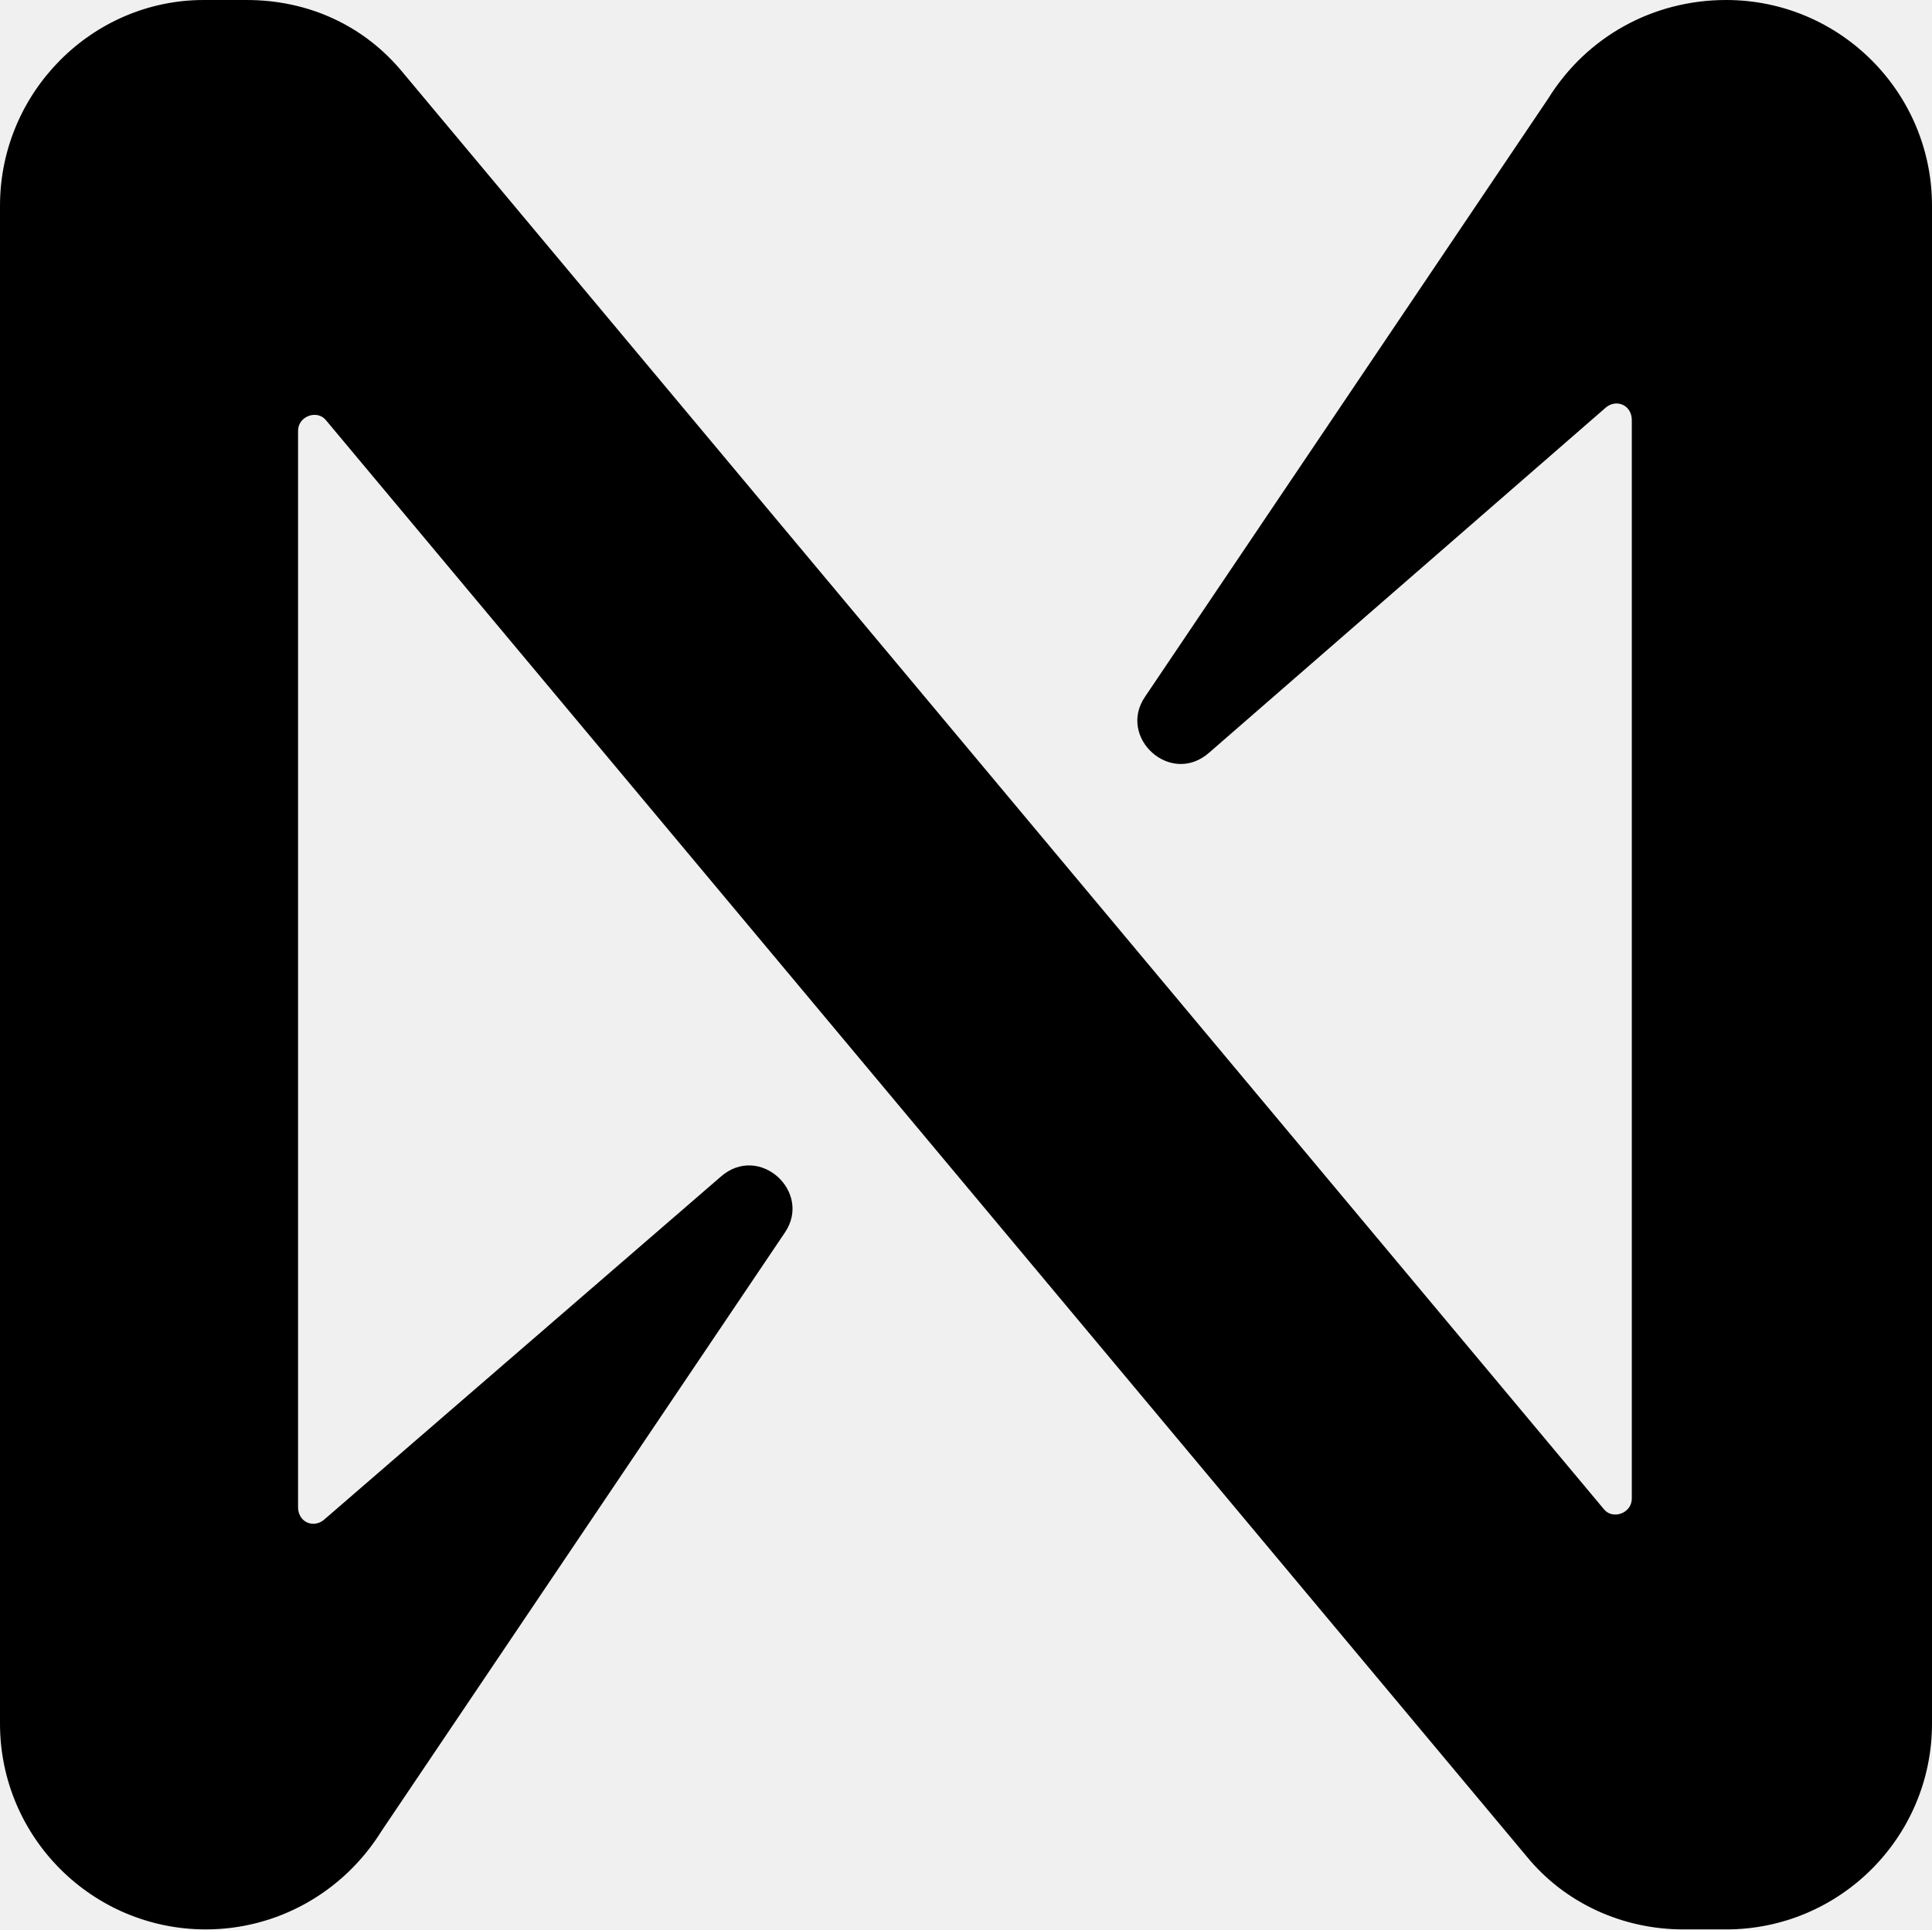
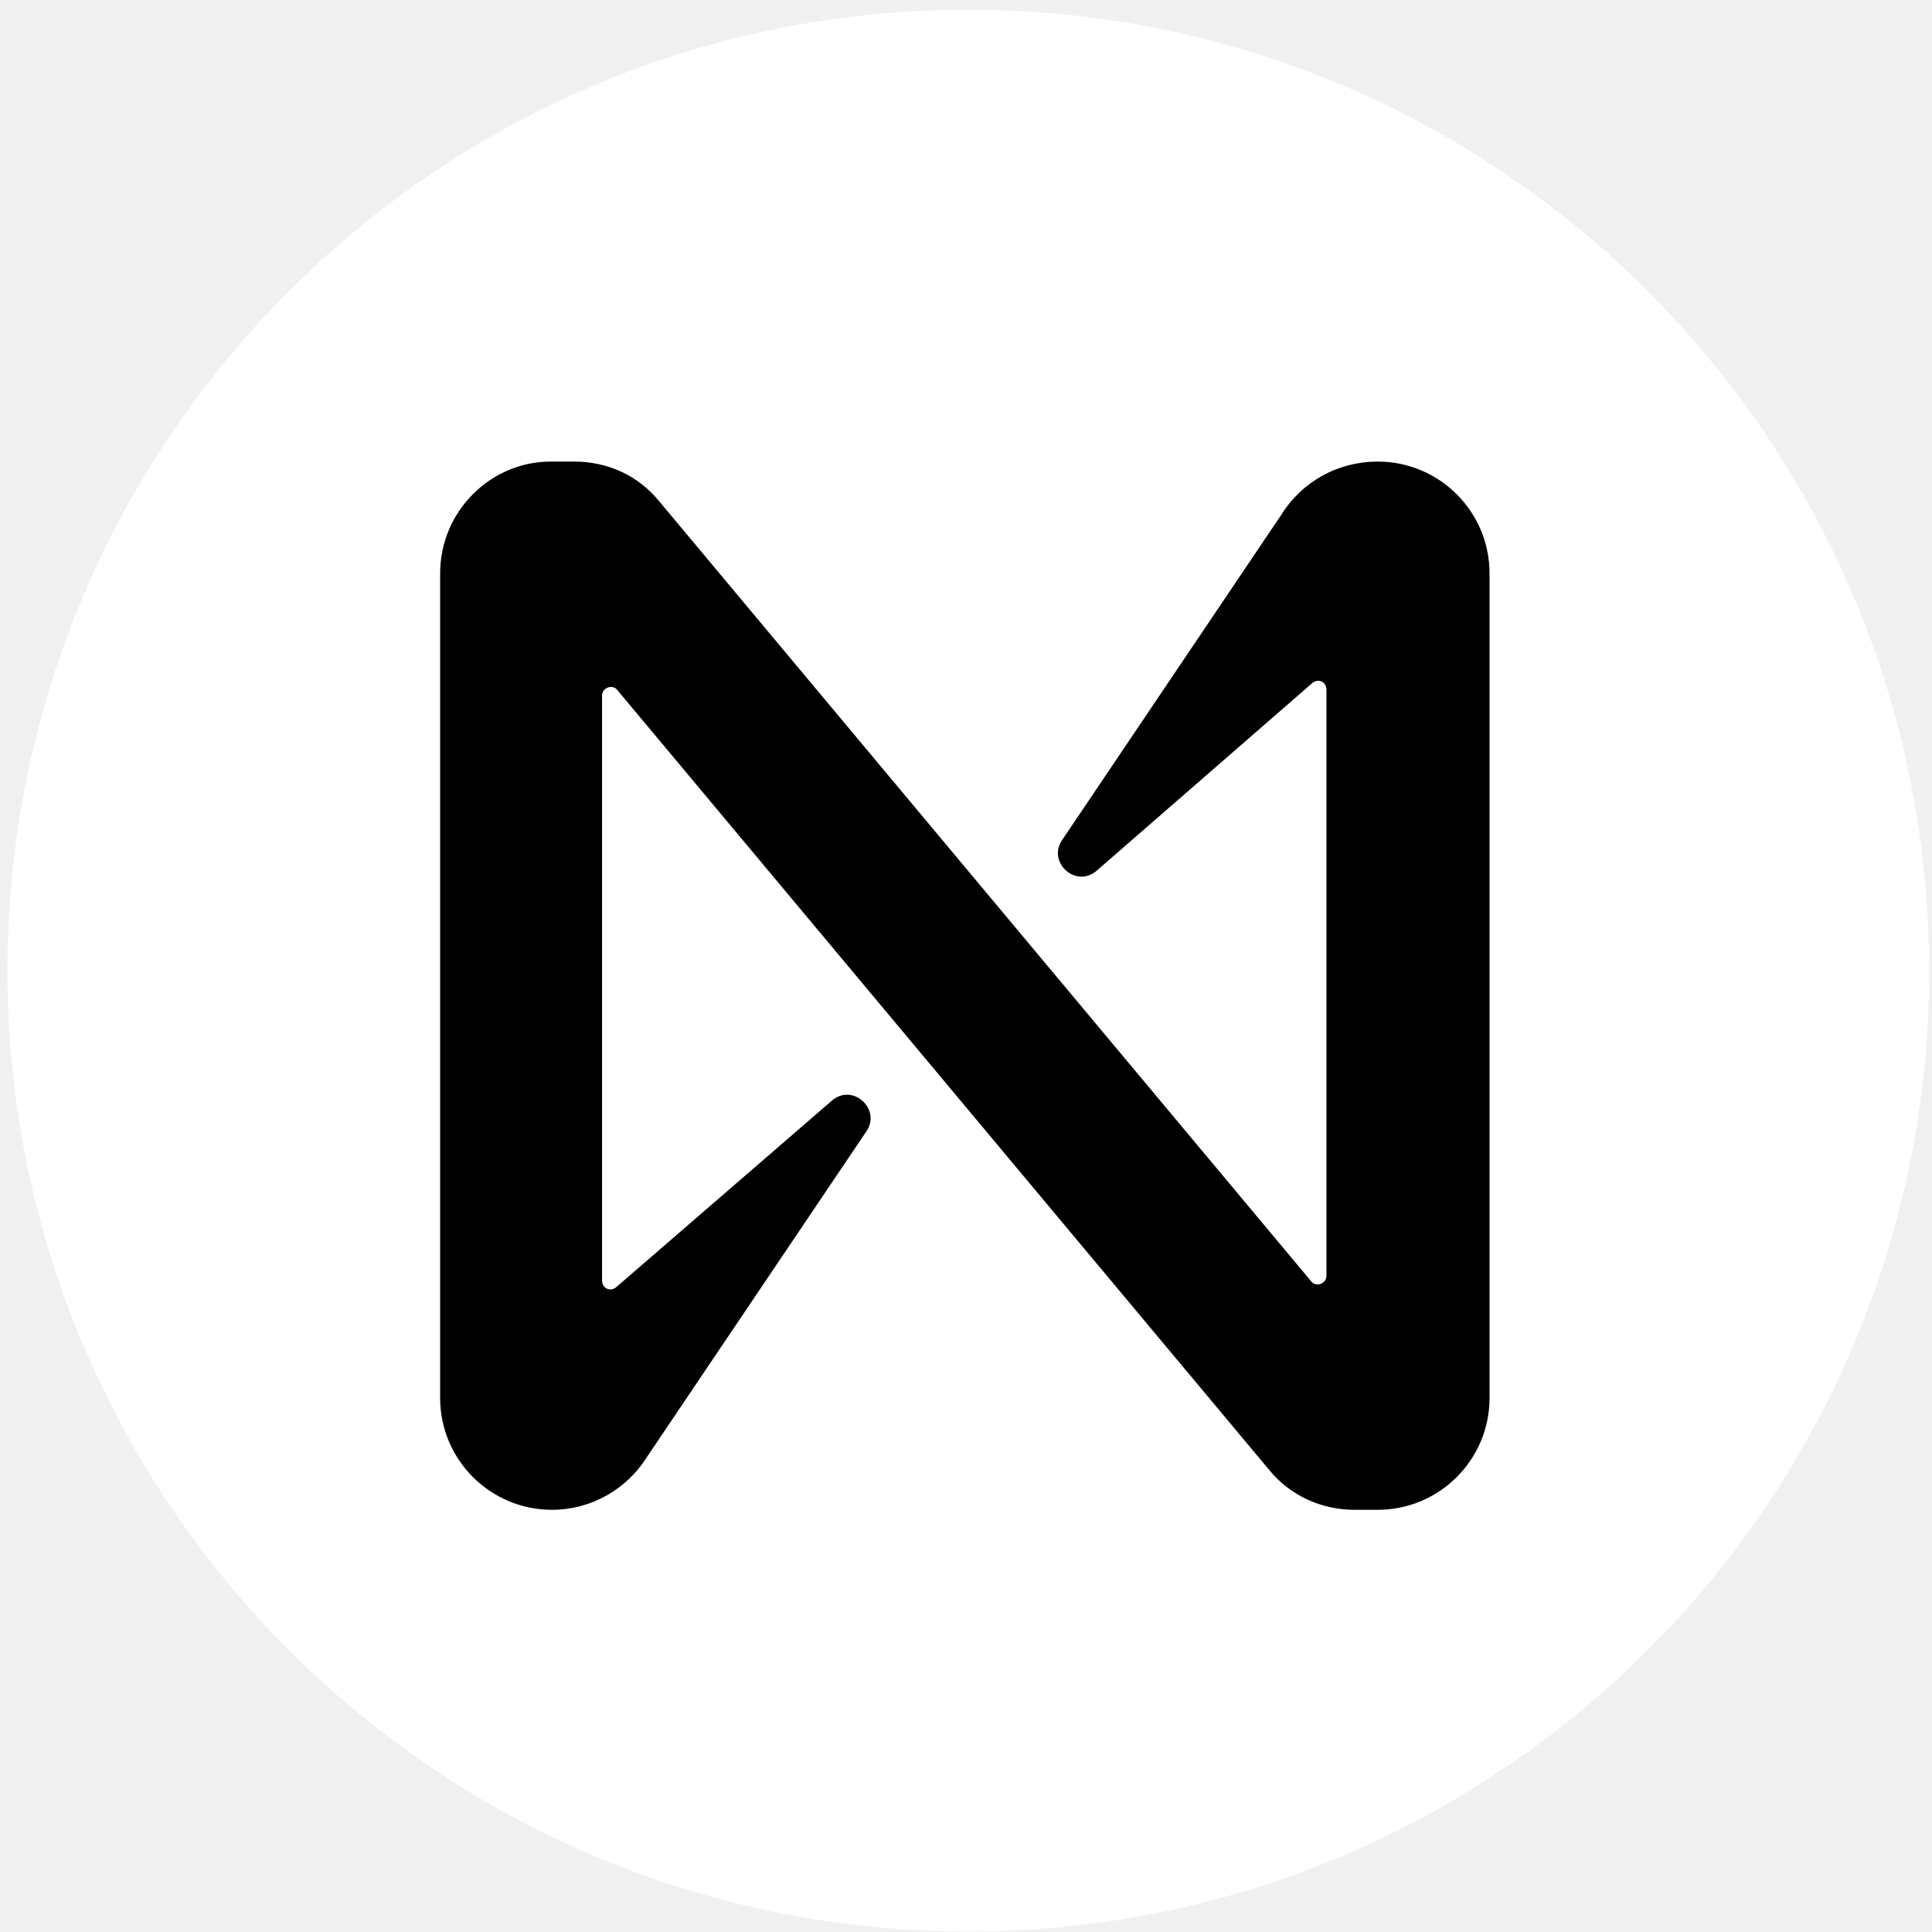
- <svg xmlns="http://www.w3.org/2000/svg" version="1.1" id="Layer_1" x="0px" y="0px" viewBox="0 0 90.1 90" style="enable-background:new 0 0 90.1 90;" xml:space="preserve">
-   <path d="M72.2,4.6L53.4,32.5c-1.3,1.9,1.2,4.2,3,2.6L74.9,19c0.5-0.4,1.2-0.1,1.2,0.6v50.3c0,0.7-0.9,1-1.3,0.5l-56-67  C17,1.2,14.4,0,11.5,0h-2C4.3,0,0,4.3,0,9.6v70.8C0,85.7,4.3,90,9.6,90c3.3,0,6.4-1.7,8.2-4.6l18.8-27.9c1.3-1.9-1.2-4.2-3-2.6  l-18.5,16c-0.5,0.4-1.2,0.1-1.2-0.6V20.1c0-0.7,0.9-1,1.3-0.5l56,67c1.8,2.2,4.5,3.4,7.3,3.4h2c5.3,0,9.6-4.3,9.6-9.6V9.6  c0-5.3-4.3-9.6-9.6-9.6C77.1,0,74,1.7,72.2,4.6z" />
+ <svg xmlns="http://www.w3.org/2000/svg" width="834" height="834" overflow="hidden">
+   <defs>
+     <clipPath id="clip0">
+       <rect x="-2296" y="742" width="834" height="834" />
+     </clipPath>
+     <clipPath id="clip1">
+       <rect x="-2107" y="940" width="454" height="454" />
+     </clipPath>
+     <clipPath id="clip2">
+       <rect x="-2107" y="940" width="454" height="454" />
+     </clipPath>
+     <clipPath id="clip3">
+       <rect x="-2107" y="940" width="454" height="454" />
+     </clipPath>
+   </defs>
+   <g clip-path="url(#clip0)" transform="translate(2296 -742)">
+     <path d="M-2290.5 1161C-2290.5 933.182-2105.82 748.5-1878 748.5-1650.18 748.5-1465.5 933.182-1465.5 1161-1465.5 1388.82-1650.18 1573.5-1878 1573.5-2105.82 1573.5-2290.5 1388.82-2290.5 1161Z" stroke="#FFFFFF" stroke-width="4.583" stroke-linecap="butt" stroke-linejoin="miter" stroke-miterlimit="8" stroke-opacity="1" fill="#FFFFFF" fill-rule="evenodd" fill-opacity="1" />
+     <g clip-path="url(#clip1)">
+       <g clip-path="url(#clip2)">
+         <g clip-path="url(#clip3)">
+           <path d="M-1743 964.379-1837.52 1104.65C-1844.05 1114.21-1831.49 1125.77-1822.44 1117.73L-1729.42 1036.78C-1726.91 1034.77-1723.39 1036.28-1723.39 1039.8L-1723.39 1292.69C-1723.39 1296.21-1727.91 1297.72-1729.92 1295.2L-2011.48 958.346C-2020.53 947.285-2033.6 941.251-2048.18 941.251L-2058.24 941.251C-2084.38 941.251-2106 962.871-2106 989.518L-2106 1345.48C-2106 1372.13-2084.38 1393.75-2057.73 1393.75-2041.14 1393.75-2025.56 1385.2-2016.51 1370.62L-1921.98 1230.35C-1915.45 1220.79-1928.02 1209.23-1937.07 1217.27L-2030.08 1297.72C-2032.6 1299.73-2036.11 1298.22-2036.11 1294.7L-2036.11 1042.31C-2036.11 1038.79-2031.59 1037.28-2029.58 1039.8L-1748.02 1376.65C-1738.97 1387.72-1725.4 1393.75-1711.32 1393.75L-1701.27 1393.75C-1674.62 1393.75-1653 1372.13-1653 1345.48L-1653 989.518C-1653 962.871-1674.62 941.251-1701.27 941.251-1718.36 941.251-1733.95 949.798-1743 964.379Z" fill="#000000" fill-rule="nonzero" fill-opacity="1" />
+         </g>
+       </g>
+     </g>
+   </g>
</svg>
